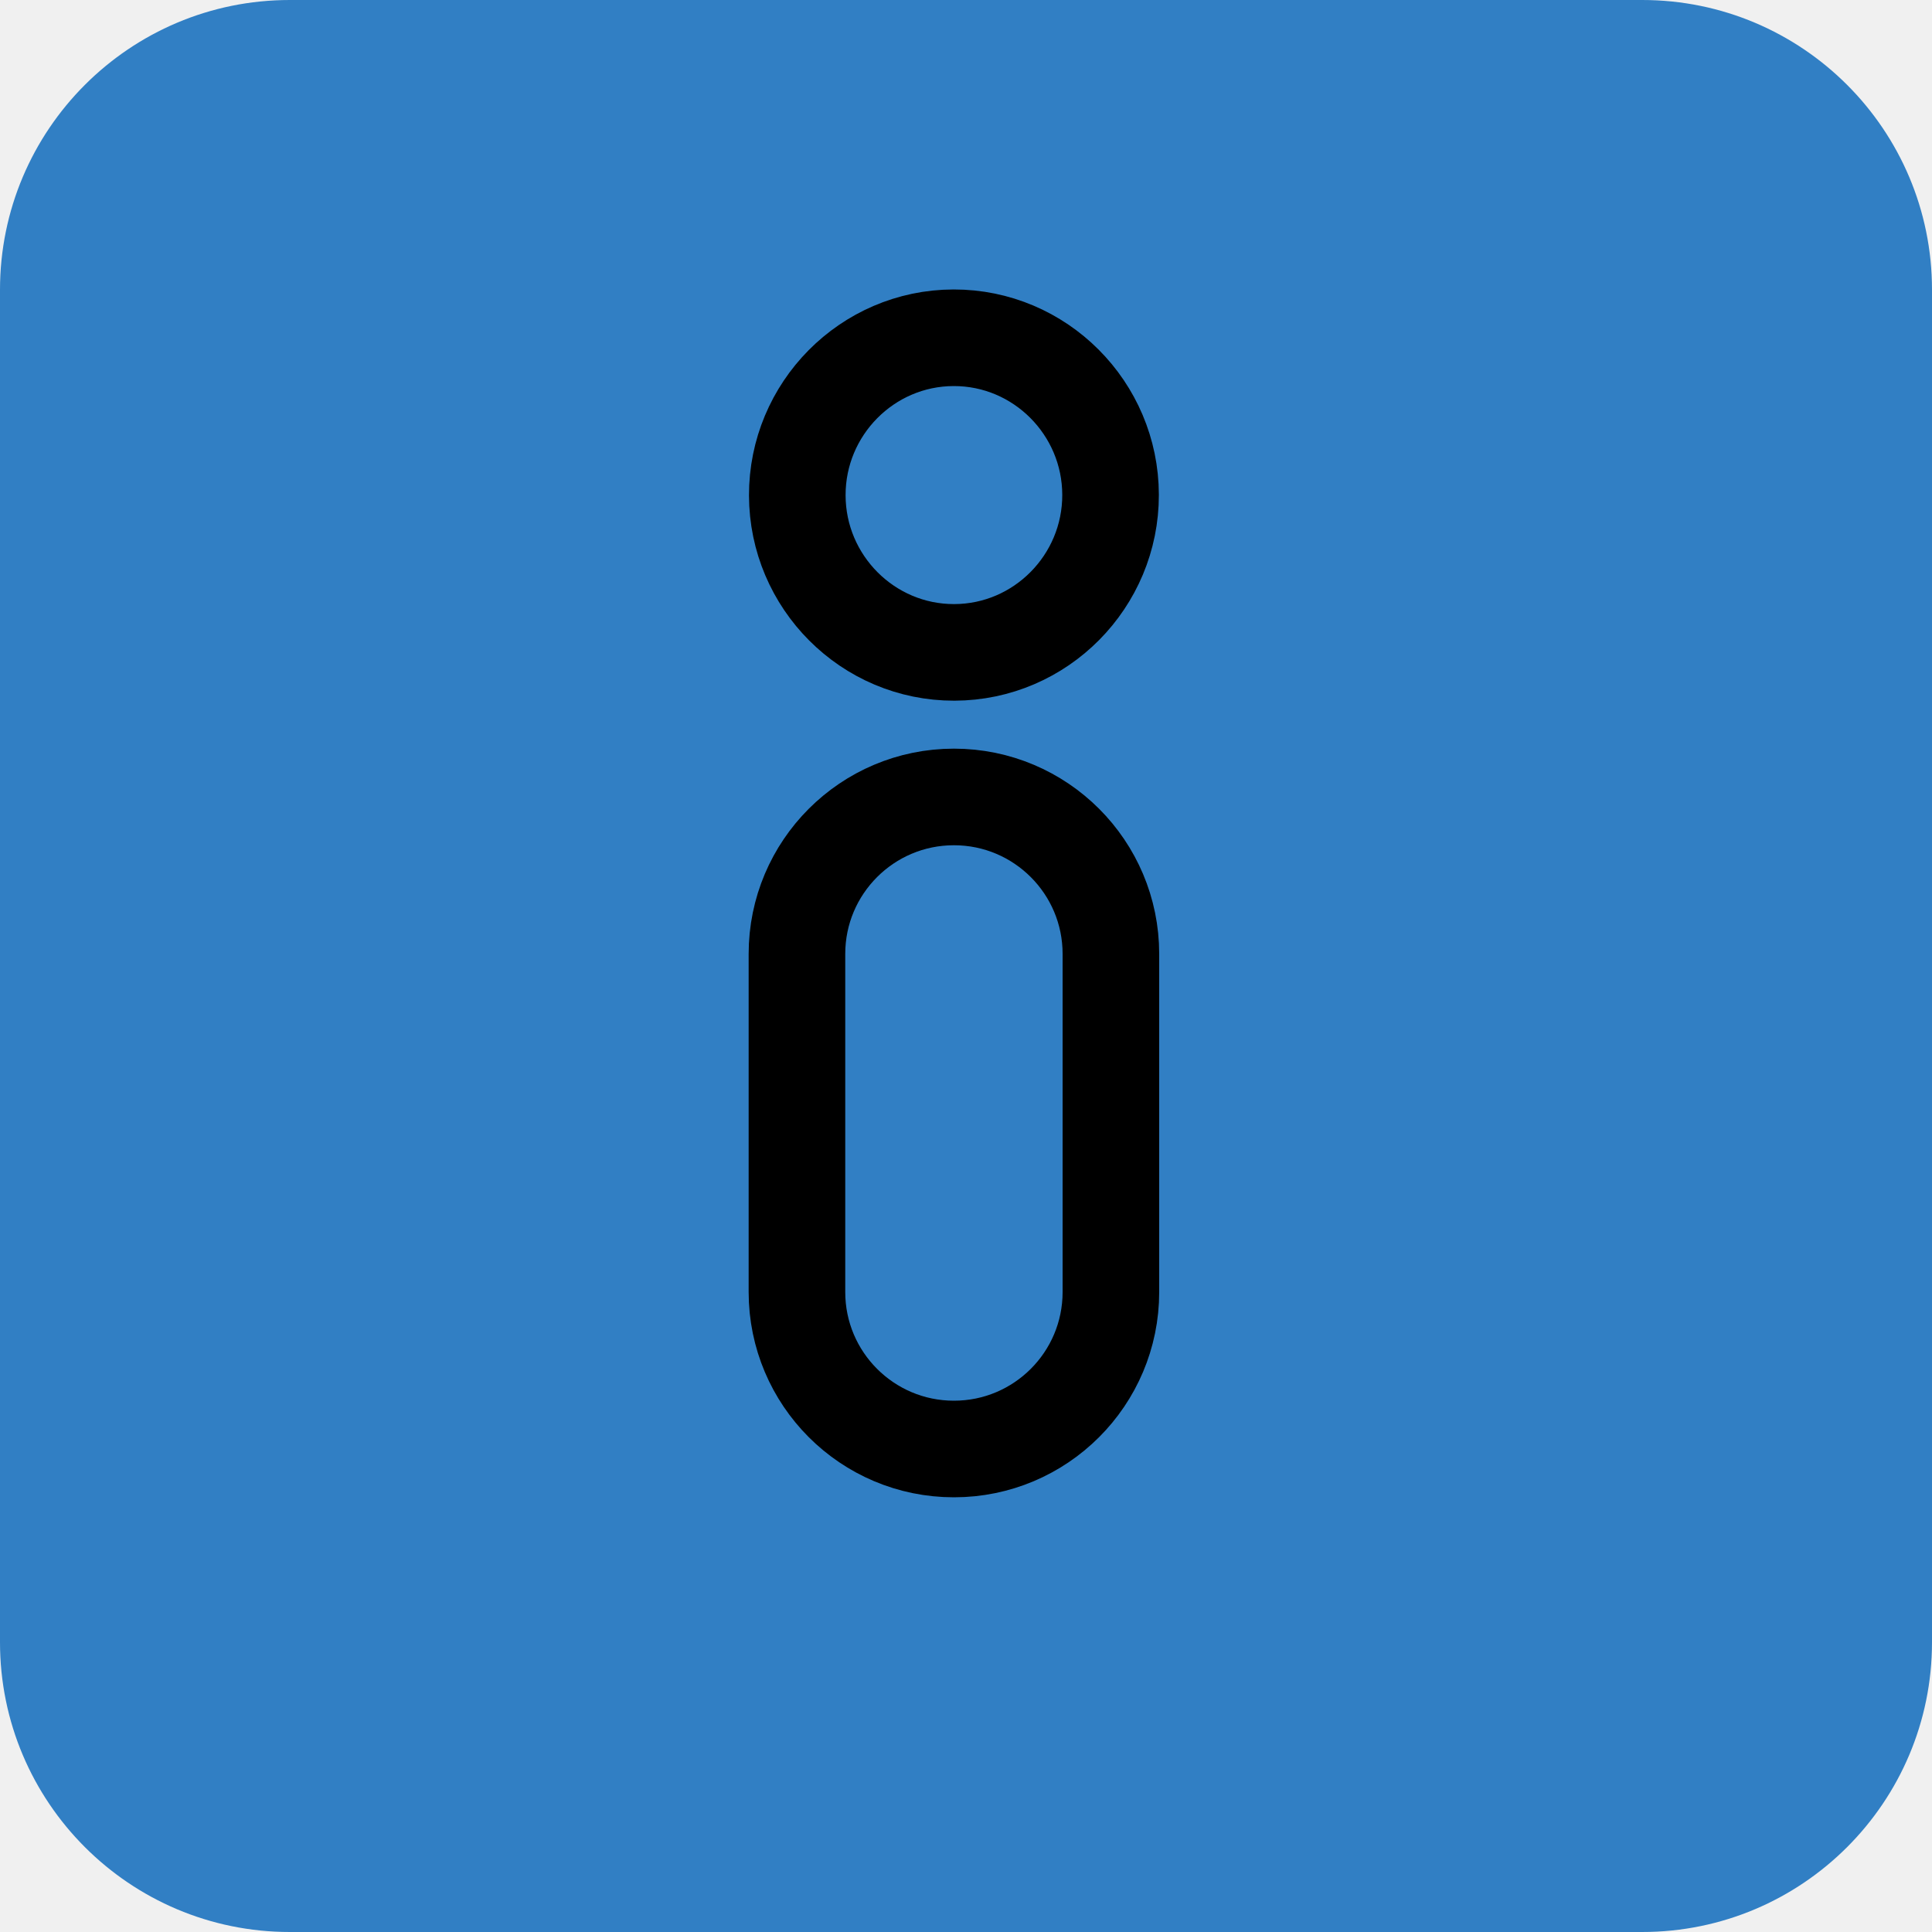
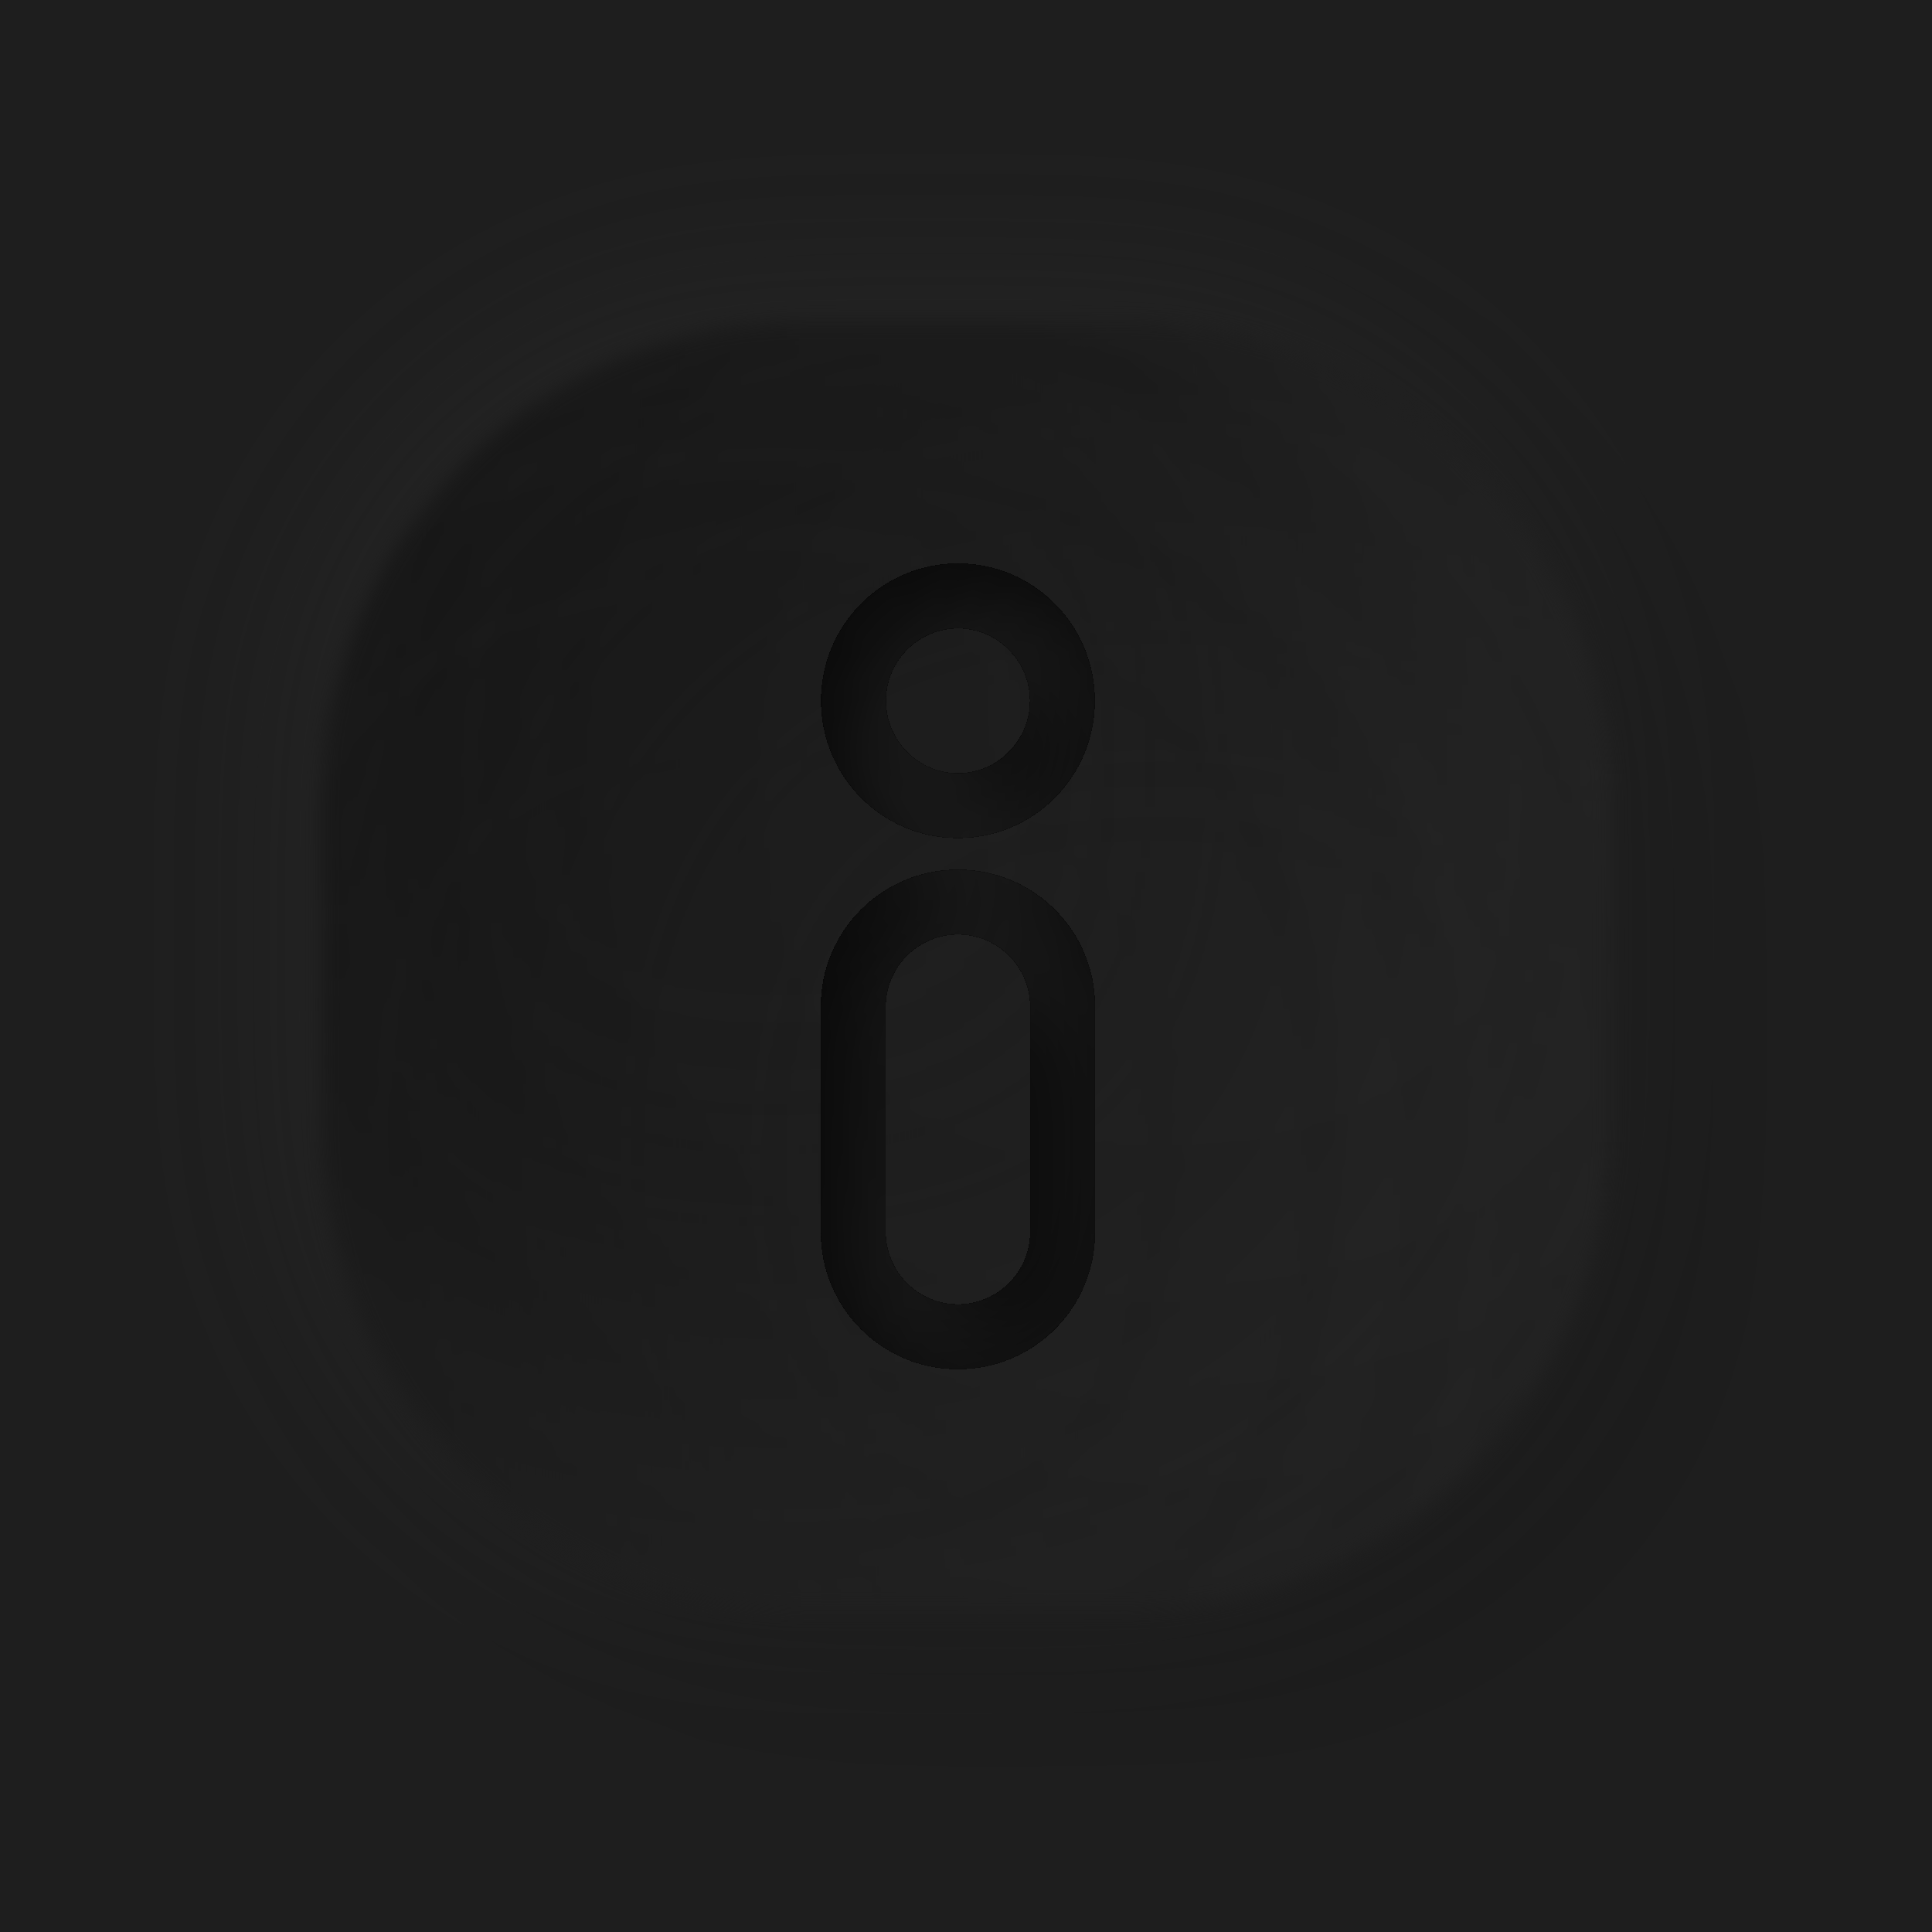
- <svg xmlns="http://www.w3.org/2000/svg" width="80" height="80" viewBox="0 0 80 80" fill="none">
+ <svg xmlns="http://www.w3.org/2000/svg" width="120" height="120" viewBox="0 0 120 120" fill="none">
  <g clip-path="url(#clip0_37_116)">
-     <rect width="80" height="80" rx="12" fill="#317FC4" />
-     <path d="M33 39.5V53.5C33 57.09 35.91 60 39.5 60C43.09 60 46 57.09 46 53.5V39.5C46 35.91 43.09 33 39.5 33C35.91 33 33 35.91 33 39.5Z" stroke="black" stroke-width="4" stroke-linecap="round" />
-     <path d="M39.514 27.014C43.096 27.006 45.994 24.068 45.986 20.486C45.978 16.904 43.068 13.979 39.486 13.986C35.904 13.994 33.006 16.932 33.014 20.514C33.022 24.096 35.932 27.021 39.514 27.014Z" stroke="black" stroke-width="4" stroke-linecap="round" />
+     <rect width="120" height="120" fill="#1E1E1E" />
+     <g filter="url(#filter0_ddiiiif_37_116)">
+       <rect x="20" y="20" width="80" height="80" rx="30" fill="#1E1E1E" />
+     </g>
+     <g filter="url(#filter1_ii_37_116)">
+       <path d="M53 62.528V76.528C53 80.118 55.91 83.028 59.5 83.028C63.09 83.028 66 80.118 66 76.528V62.528C66 58.938 63.09 56.028 59.5 56.028C55.91 56.028 53 58.938 53 62.528Z" stroke="#2F2F2F" stroke-width="4" stroke-linecap="round" />
+       <path d="M59.514 50.041C63.096 50.034 65.994 47.096 65.986 43.514C65.978 39.932 63.068 37.006 59.486 37.014C55.904 37.022 53.006 39.959 53.014 43.541C53.022 47.124 55.932 50.049 59.514 50.041Z" stroke="#2F2F2F" stroke-width="4" stroke-linecap="round" />
+     </g>
  </g>
  <defs>
+     <filter id="filter0_ddiiiif_37_116" x="8" y="8" width="107" height="107" filterUnits="userSpaceOnUse" color-interpolation-filters="sRGB">
+       <feFlood flood-opacity="0" result="BackgroundImageFix" />
+       <feColorMatrix in="SourceAlpha" type="matrix" values="0 0 0 0 0 0 0 0 0 0 0 0 0 0 0 0 0 0 127 0" result="hardAlpha" />
+       <feOffset dx="5" dy="5" />
+       <feGaussianBlur stdDeviation="5" />
+       <feComposite in2="hardAlpha" operator="out" />
+       <feColorMatrix type="matrix" values="0 0 0 0 0 0 0 0 0 0 0 0 0 0 0 0 0 0 0.1 0" />
+       <feBlend mode="normal" in2="BackgroundImageFix" result="effect1_dropShadow_37_116" />
+       <feColorMatrix in="SourceAlpha" type="matrix" values="0 0 0 0 0 0 0 0 0 0 0 0 0 0 0 0 0 0 127 0" result="hardAlpha" />
+       <feOffset dx="-2" dy="-2" />
+       <feGaussianBlur stdDeviation="5" />
+       <feComposite in2="hardAlpha" operator="out" />
+       <feColorMatrix type="matrix" values="0 0 0 0 0.213 0 0 0 0 0.213 0 0 0 0 0.213 0 0 0 0.25 0" />
+       <feBlend mode="normal" in2="effect1_dropShadow_37_116" result="effect2_dropShadow_37_116" />
+       <feBlend mode="normal" in="SourceGraphic" in2="effect2_dropShadow_37_116" result="shape" />
+       <feColorMatrix in="SourceAlpha" type="matrix" values="0 0 0 0 0 0 0 0 0 0 0 0 0 0 0 0 0 0 127 0" result="hardAlpha" />
+       <feOffset dx="12" dy="12" />
+       <feGaussianBlur stdDeviation="19" />
+       <feComposite in2="hardAlpha" operator="arithmetic" k2="-1" k3="1" />
+       <feColorMatrix type="matrix" values="0 0 0 0 0.095 0 0 0 0 0.095 0 0 0 0 0.095 0 0 0 0.9 0" />
+       <feBlend mode="normal" in2="shape" result="effect3_innerShadow_37_116" />
+       <feColorMatrix in="SourceAlpha" type="matrix" values="0 0 0 0 0 0 0 0 0 0 0 0 0 0 0 0 0 0 127 0" result="hardAlpha" />
+       <feOffset dx="-12" dy="-12" />
+       <feGaussianBlur stdDeviation="15" />
+       <feComposite in2="hardAlpha" operator="arithmetic" k2="-1" k3="1" />
+       <feColorMatrix type="matrix" values="0 0 0 0 0.155 0 0 0 0 0.155 0 0 0 0 0.155 0 0 0 0.9 0" />
+       <feBlend mode="normal" in2="effect3_innerShadow_37_116" result="effect4_innerShadow_37_116" />
+       <feColorMatrix in="SourceAlpha" type="matrix" values="0 0 0 0 0 0 0 0 0 0 0 0 0 0 0 0 0 0 127 0" result="hardAlpha" />
+       <feOffset dx="12" dy="-12" />
+       <feGaussianBlur stdDeviation="15" />
+       <feComposite in2="hardAlpha" operator="arithmetic" k2="-1" k3="1" />
+       <feColorMatrix type="matrix" values="0 0 0 0 0.012 0 0 0 0 0.012 0 0 0 0 0.012 0 0 0 0.15 0" />
+       <feBlend mode="normal" in2="effect4_innerShadow_37_116" result="effect5_innerShadow_37_116" />
+       <feColorMatrix in="SourceAlpha" type="matrix" values="0 0 0 0 0 0 0 0 0 0 0 0 0 0 0 0 0 0 127 0" result="hardAlpha" />
+       <feOffset dx="-12" dy="12" />
+       <feGaussianBlur stdDeviation="15" />
+       <feComposite in2="hardAlpha" operator="arithmetic" k2="-1" k3="1" />
+       <feColorMatrix type="matrix" values="0 0 0 0 0.106 0 0 0 0 0.106 0 0 0 0 0.106 0 0 0 0.15 0" />
+       <feBlend mode="normal" in2="effect5_innerShadow_37_116" result="effect6_innerShadow_37_116" />
+       <feGaussianBlur stdDeviation="0.6" result="effect7_foregroundBlur_37_116" />
+     </filter>
+     <filter id="filter1_ii_37_116" x="49" y="33.014" width="22" height="55.014" filterUnits="userSpaceOnUse" color-interpolation-filters="sRGB">
+       <feFlood flood-opacity="0" result="BackgroundImageFix" />
+       <feBlend mode="normal" in="SourceGraphic" in2="BackgroundImageFix" result="shape" />
+       <feColorMatrix in="SourceAlpha" type="matrix" values="0 0 0 0 0 0 0 0 0 0 0 0 0 0 0 0 0 0 127 0" result="hardAlpha" />
+       <feOffset dx="3" dy="3" />
+       <feGaussianBlur stdDeviation="3" />
+       <feComposite in2="hardAlpha" operator="arithmetic" k2="-1" k3="1" />
+       <feColorMatrix type="matrix" values="0 0 0 0 0 0 0 0 0 0 0 0 0 0 0 0 0 0 0.6 0" />
+       <feBlend mode="normal" in2="shape" result="effect1_innerShadow_37_116" />
+       <feColorMatrix in="SourceAlpha" type="matrix" values="0 0 0 0 0 0 0 0 0 0 0 0 0 0 0 0 0 0 127 0" result="hardAlpha" />
+       <feOffset dx="-2" dy="-2" />
+       <feGaussianBlur stdDeviation="5" />
+       <feComposite in2="hardAlpha" operator="arithmetic" k2="-1" k3="1" />
+       <feColorMatrix type="matrix" values="0 0 0 0 0 0 0 0 0 0 0 0 0 0 0 0 0 0 0.6 0" />
+       <feBlend mode="normal" in2="effect1_innerShadow_37_116" result="effect2_innerShadow_37_116" />
+     </filter>
    <clipPath id="clip0_37_116">
-       <rect width="80" height="80" fill="white" />
+       <rect width="120" height="120" fill="white" />
    </clipPath>
  </defs>
</svg>
